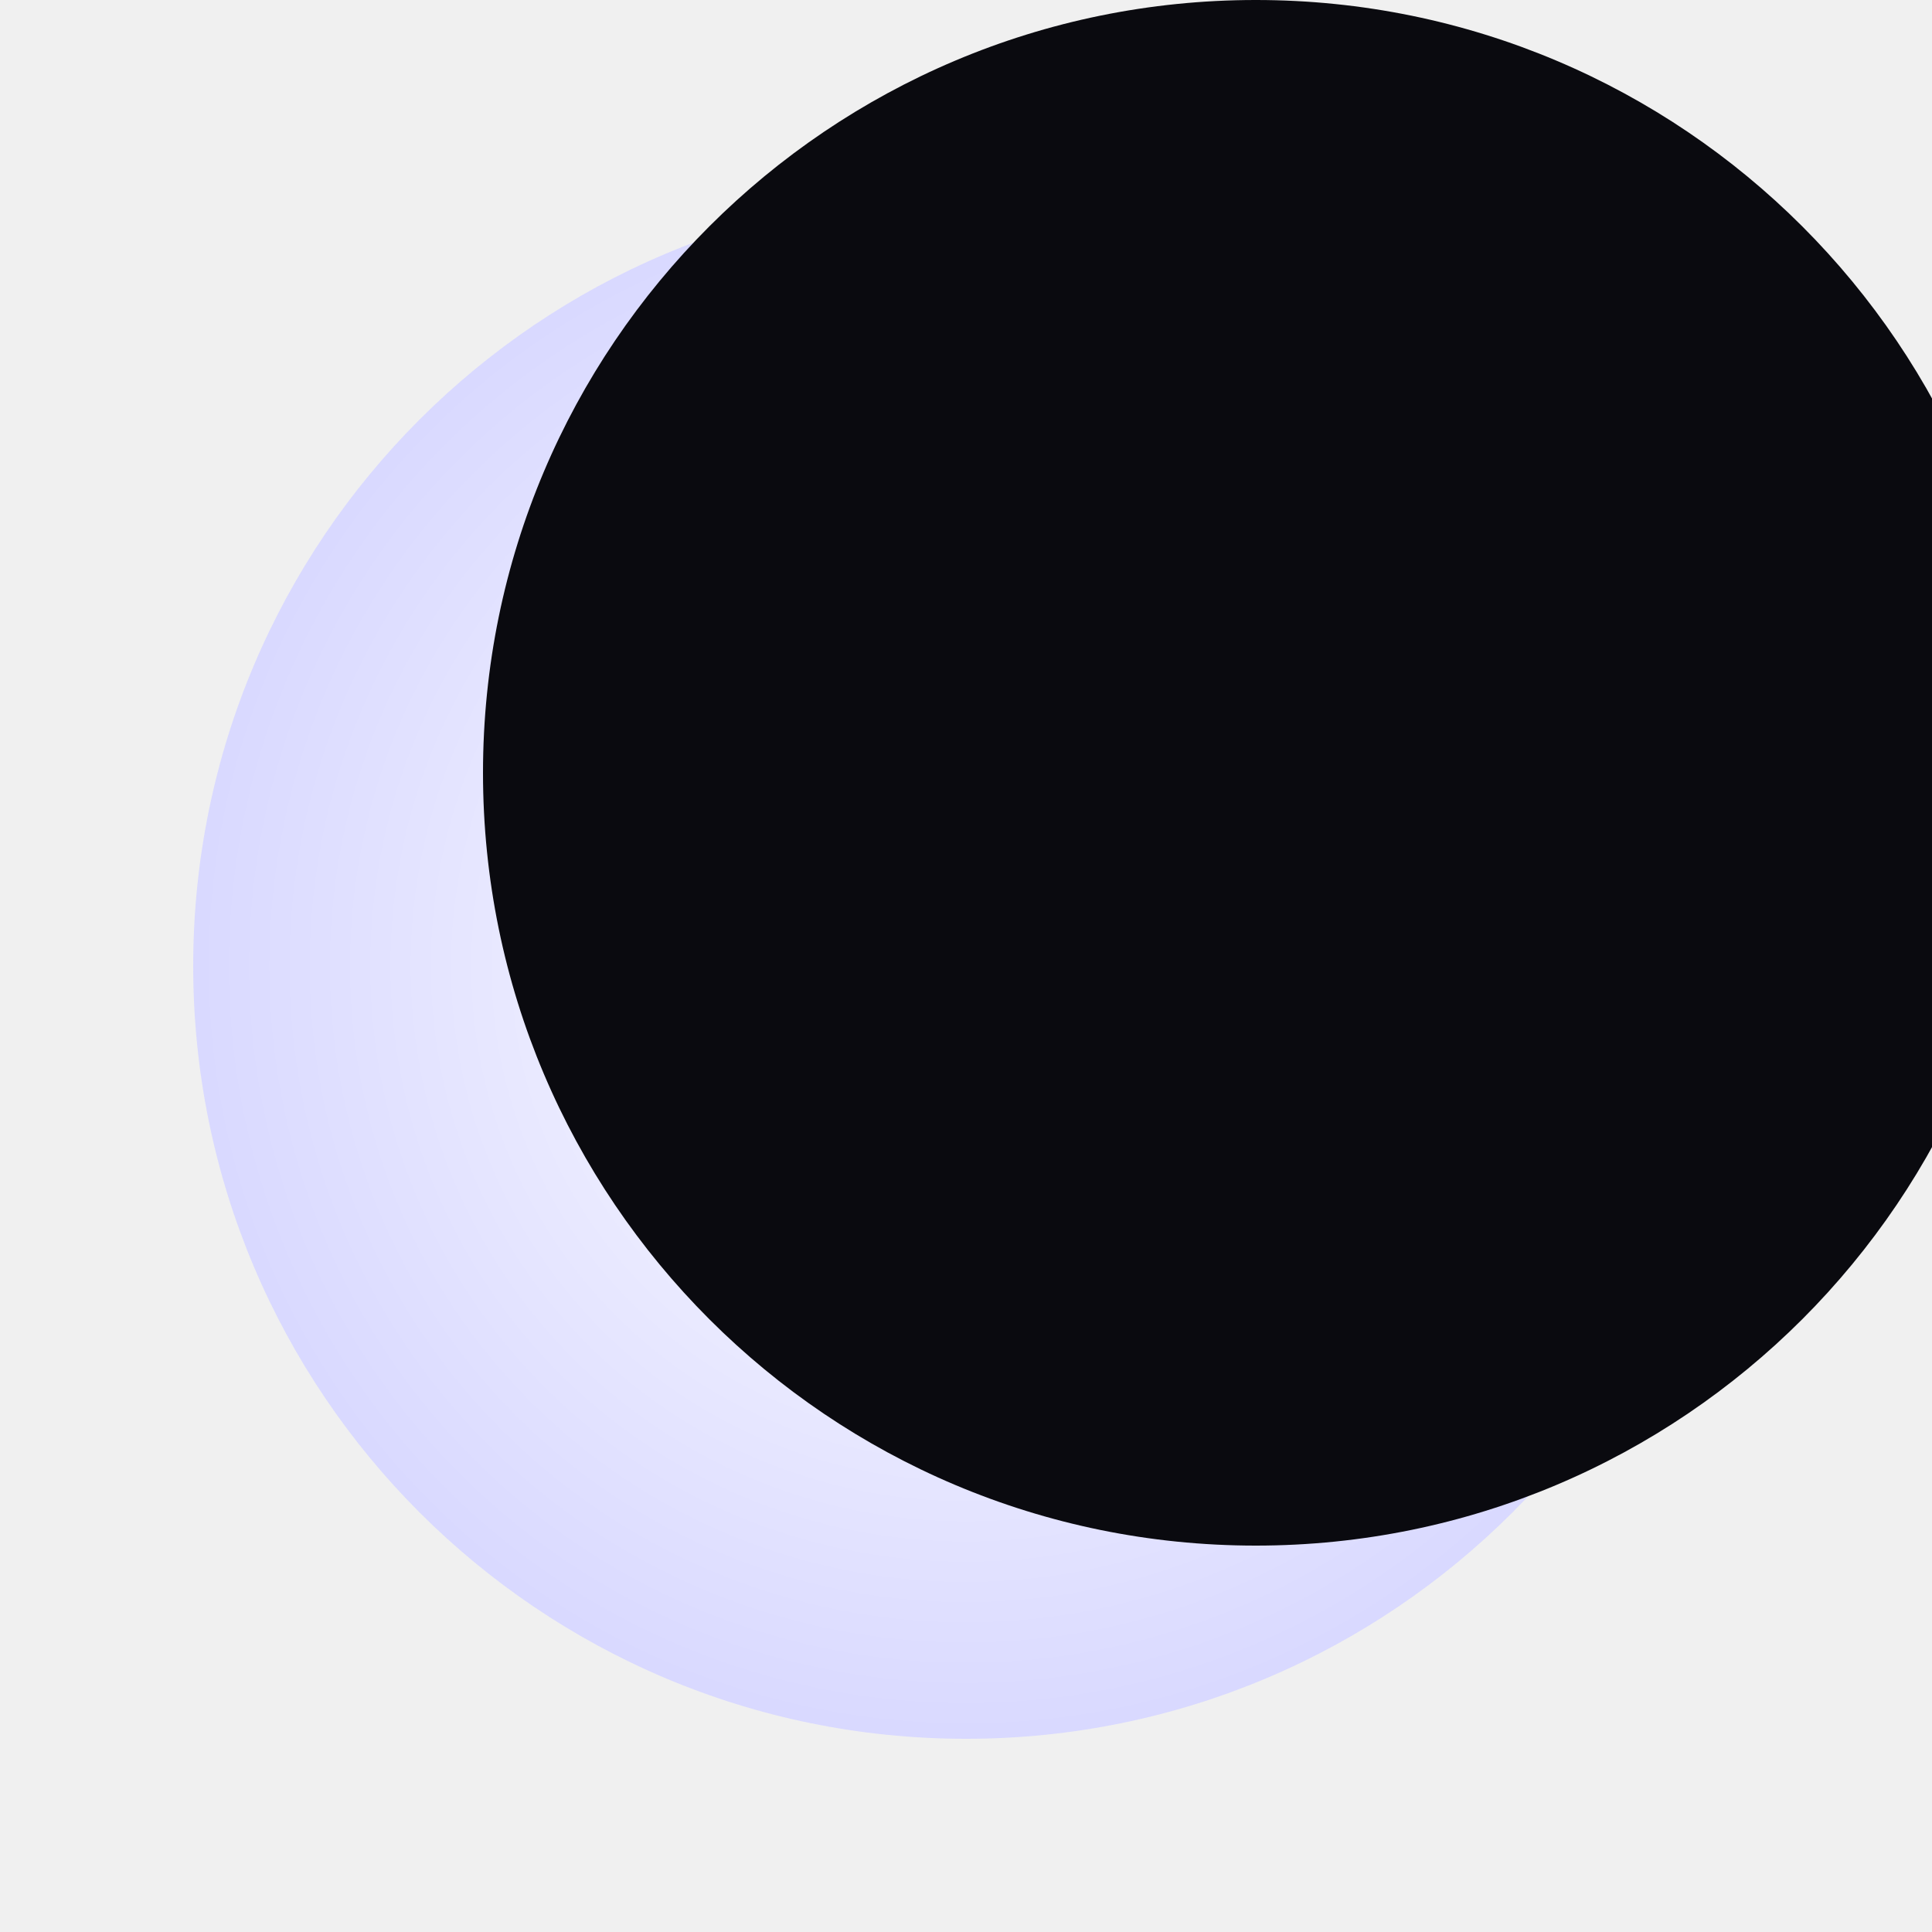
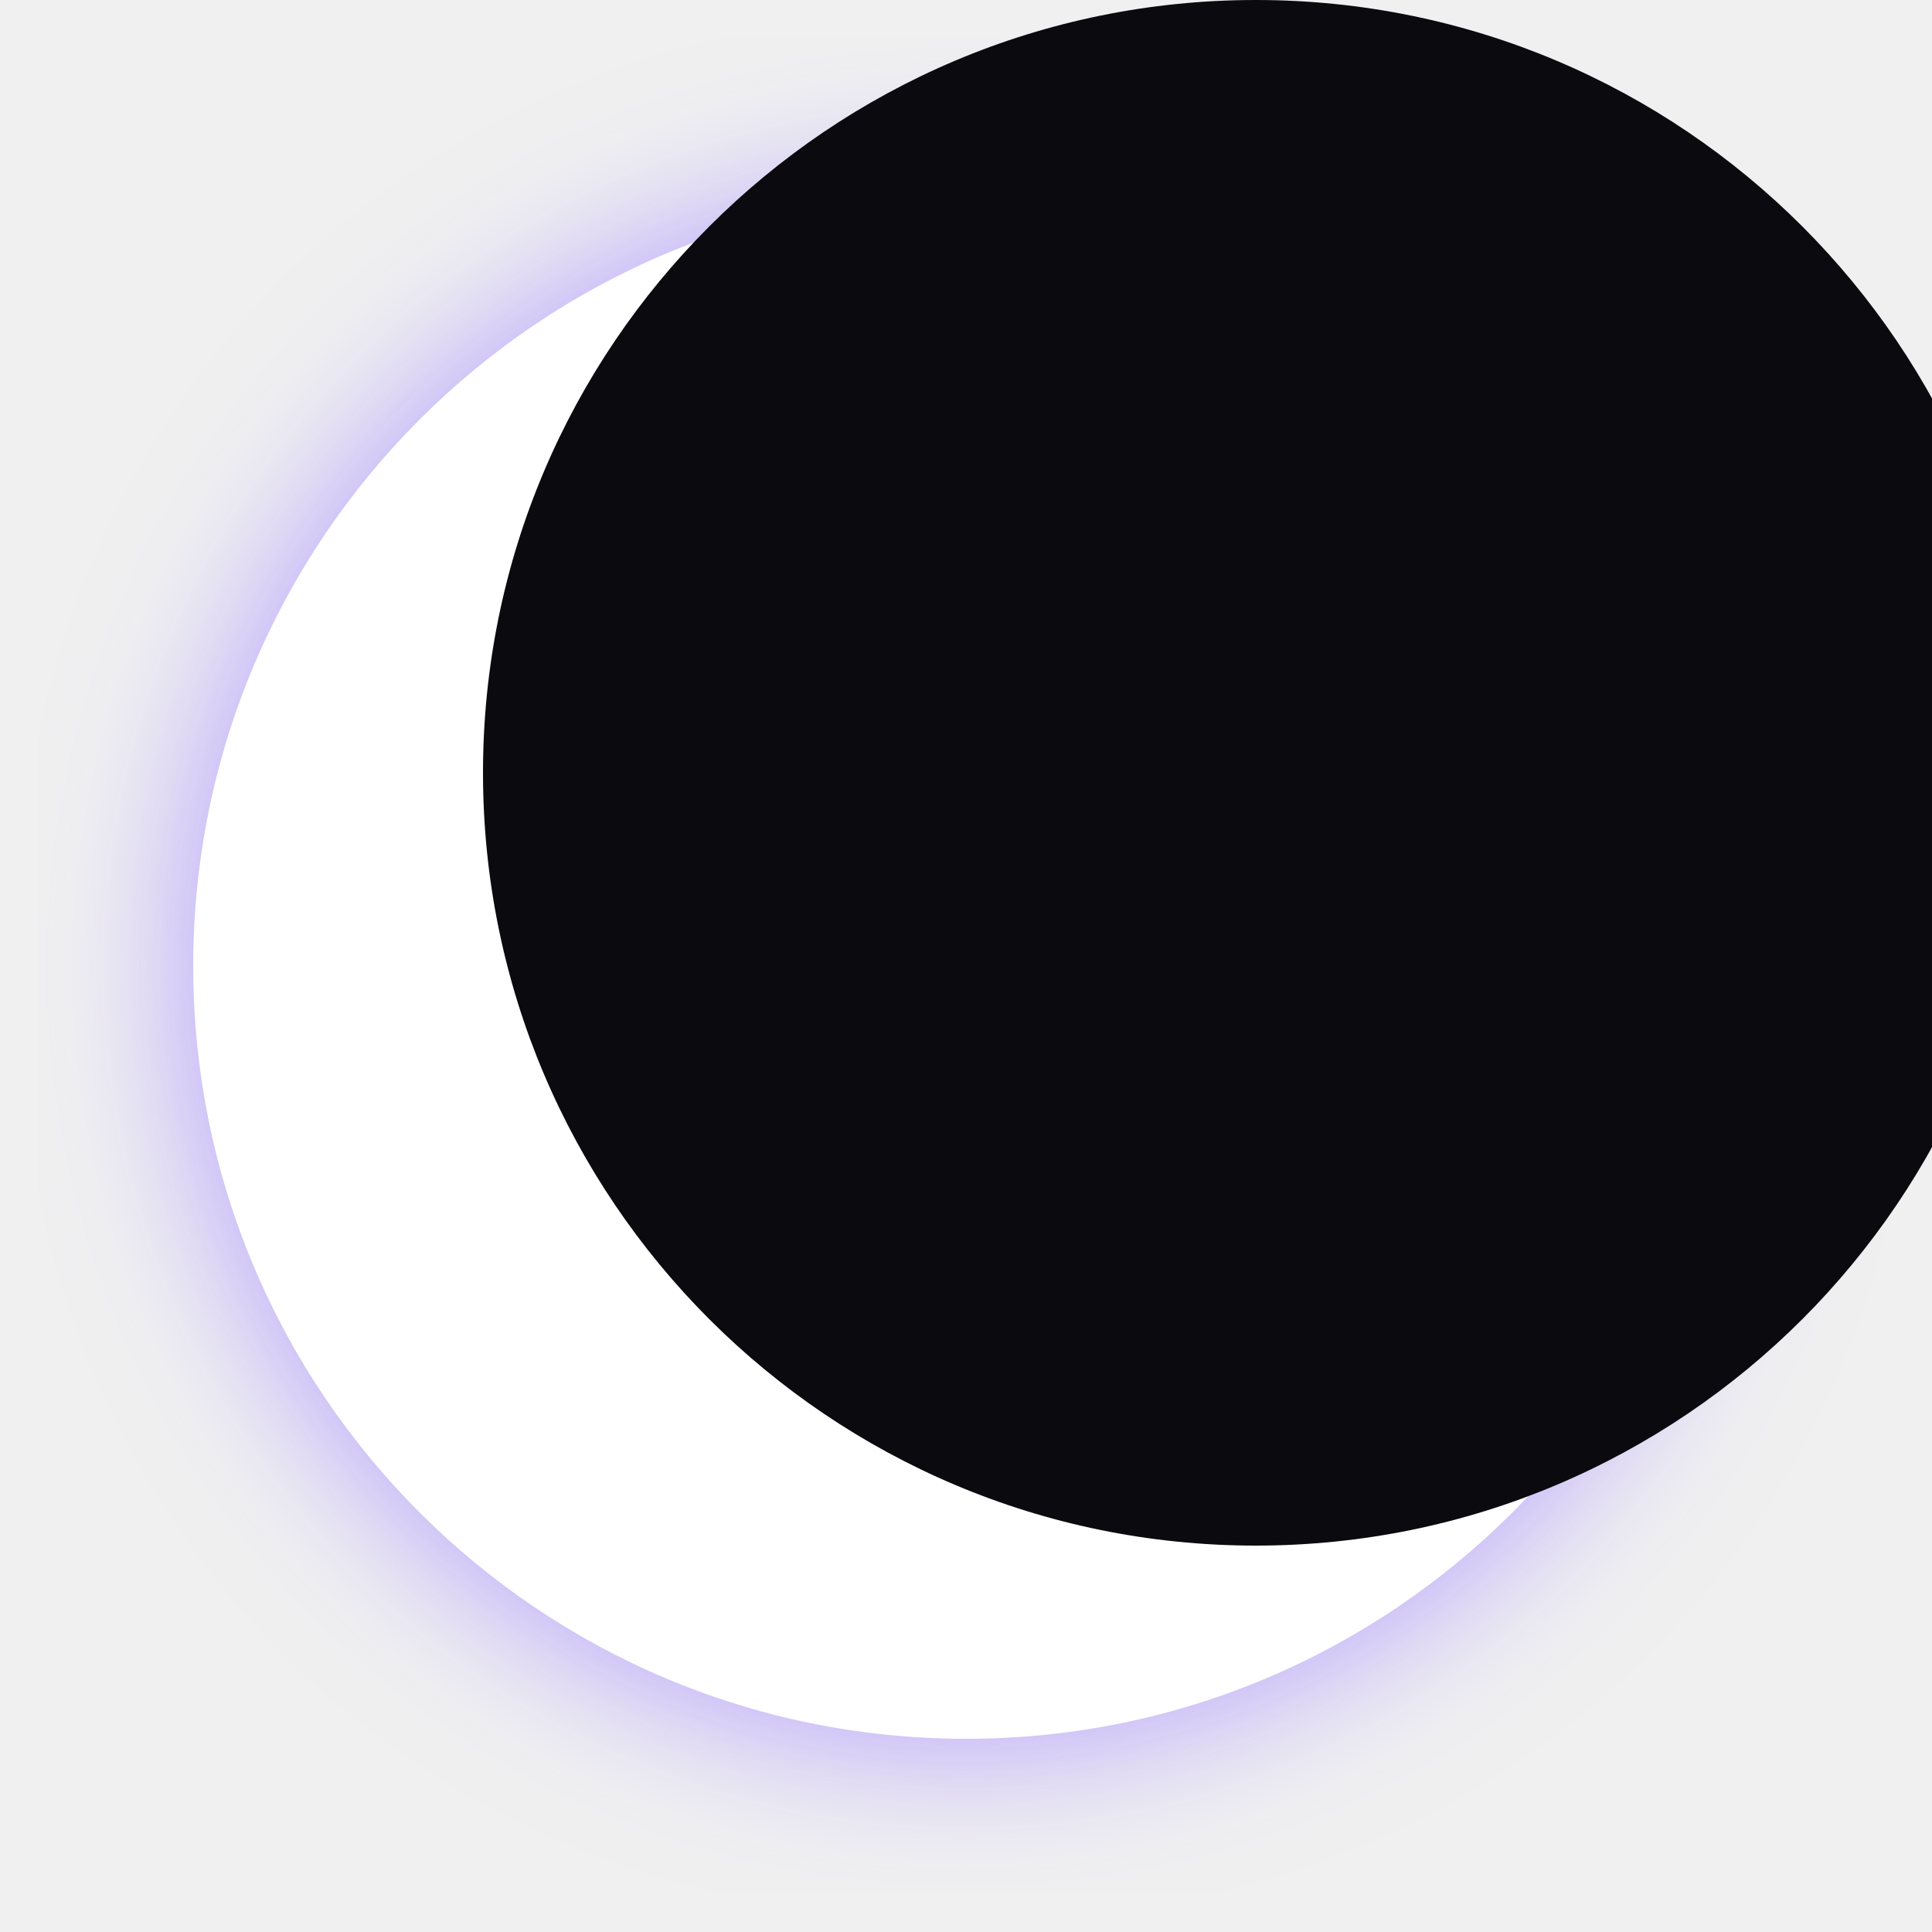
<svg xmlns="http://www.w3.org/2000/svg" viewBox="0 0 100 100">
  <defs>
-     <radialGradient id="glow" cx="50%" cy="50%" r="50%">
-       <stop offset="0%" stop-color="#ffffff" />
-       <stop offset="100%" stop-color="#d9d9ff" />
-     </radialGradient>
+     <filter id="blur">
+       <feGaussianBlur stdDeviation="4" />
+     </filter>
  </defs>
-   <circle cx="50" cy="50" r="40" fill="url(#glow)" />
+   <circle cx="50" cy="50" r="40" fill="#b19cff" filter="url(#blur)" />
+   <circle cx="50" cy="50" r="40" fill="#ffffff" />
  <circle cx="65" cy="40" r="40" fill="#0a0a0f" />
</svg>
